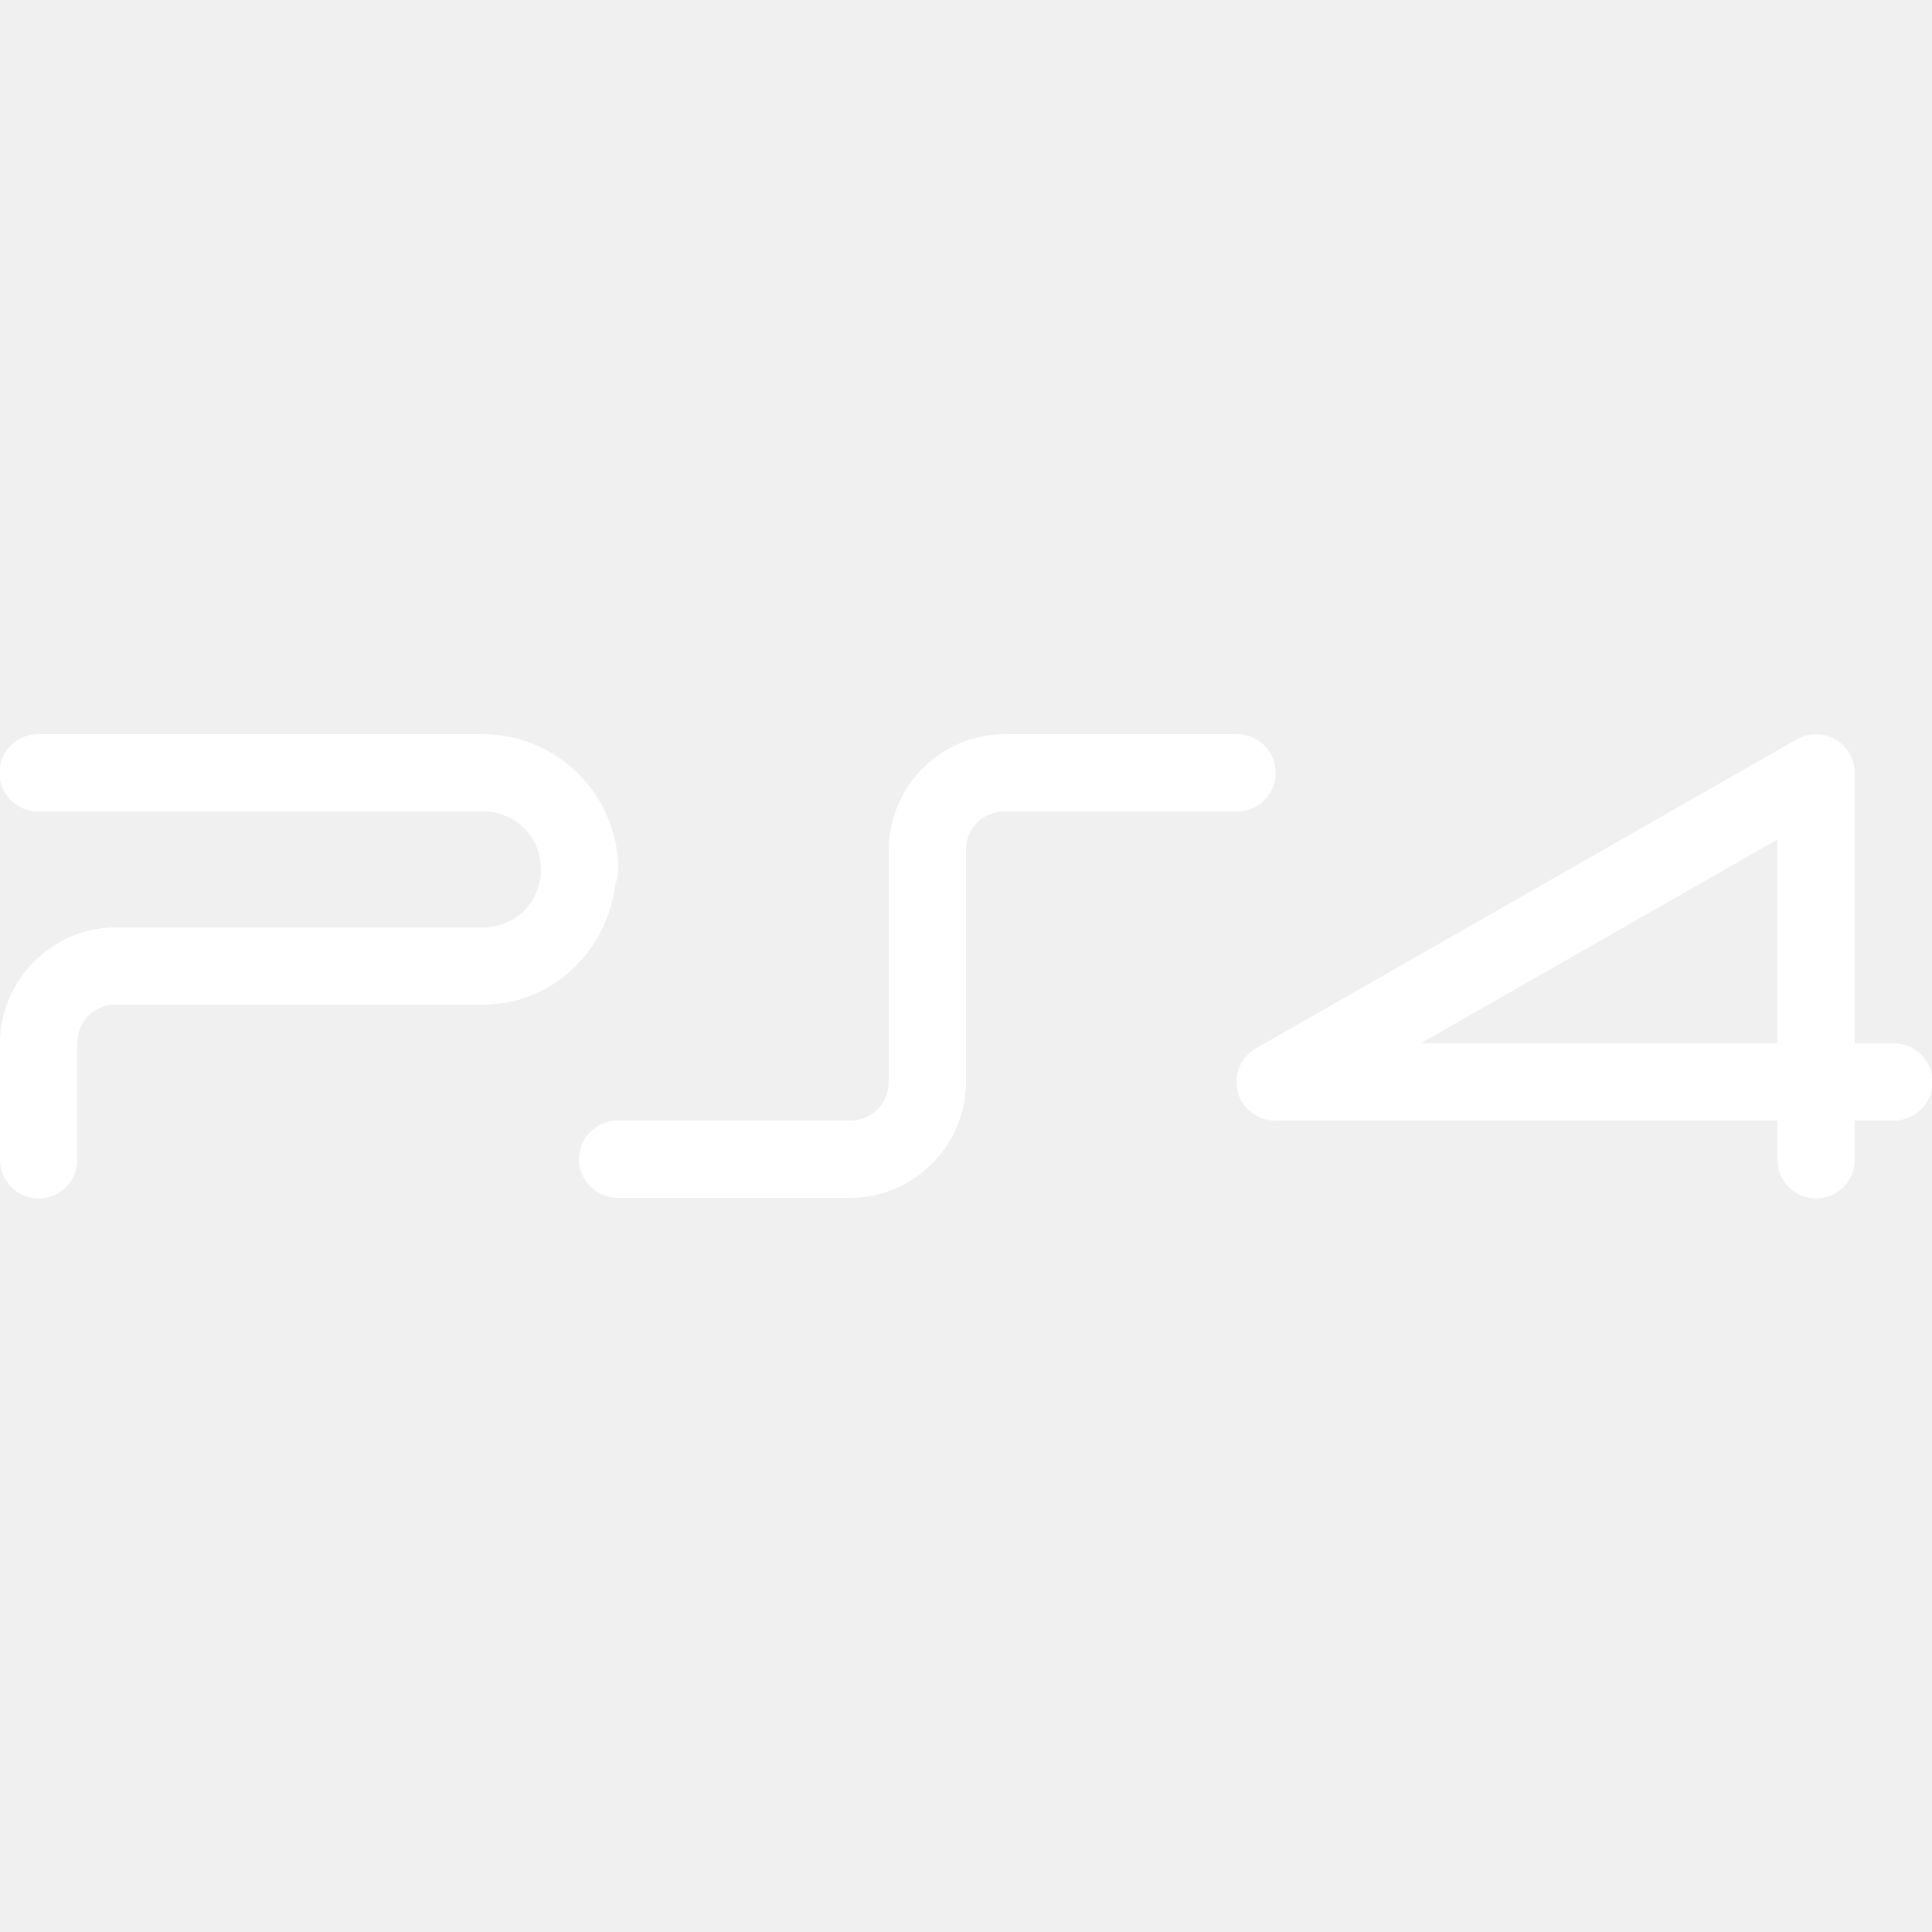
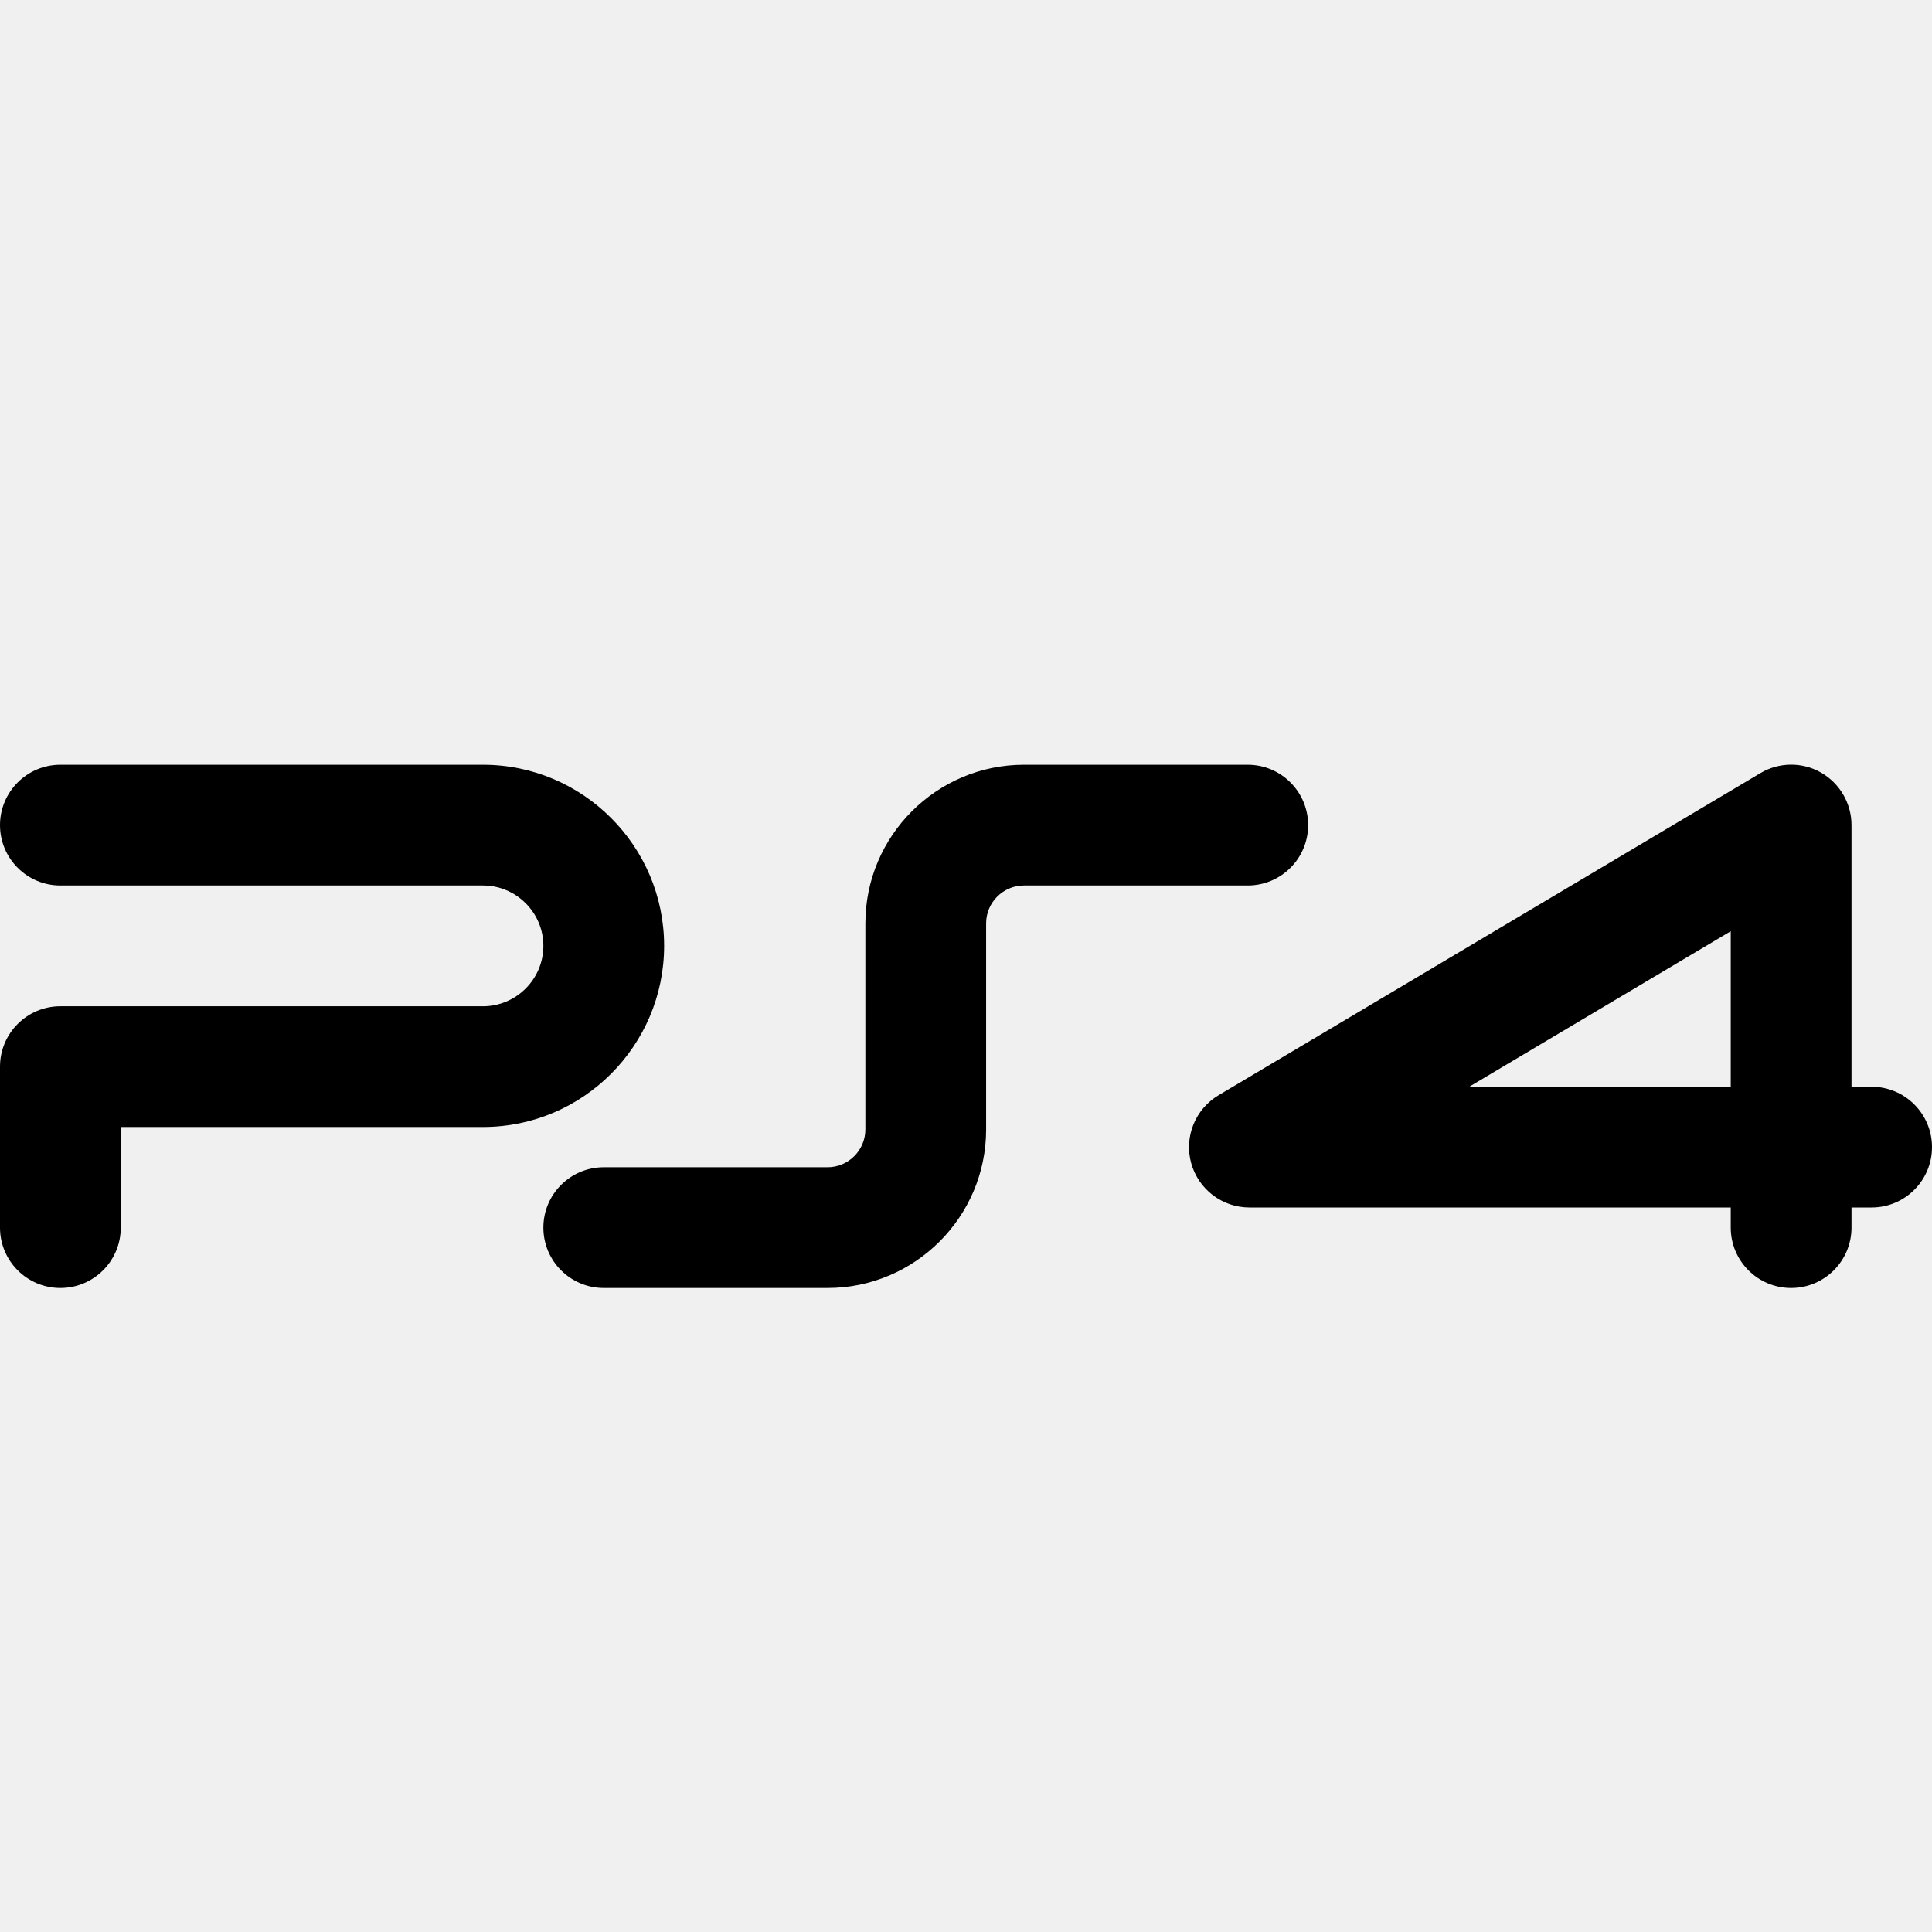
- <svg xmlns="http://www.w3.org/2000/svg" viewBox="0,0,256,256" width="500px" height="500px" fill-rule="nonzero">
-   <g fill="#ffffff" fill-rule="nonzero" stroke="none" stroke-width="1" stroke-linecap="butt" stroke-linejoin="miter" stroke-miterlimit="10" stroke-dasharray="" stroke-dashoffset="0" text-anchor="none" style="mix-blend-mode: normal">
-     <g transform="scale(5.12,5.12)">
-       <path d="M1,19c-0.361,-0.005 -0.696,0.184 -0.878,0.496c-0.182,0.311 -0.182,0.697 0,1.008c0.182,0.311 0.517,0.501 0.878,0.496h11.5c0.841,0 1.5,0.659 1.5,1.5c0,0.841 -0.659,1.5 -1.5,1.5h-9.5c-1.645,0 -3,1.355 -3,3v3c-0.005,0.361 0.184,0.696 0.496,0.878c0.311,0.182 0.697,0.182 1.008,0c0.311,-0.182 0.501,-0.517 0.496,-0.878v-3c0,-0.565 0.435,-1 1,-1h9.5c1.785,0 3.22,-1.381 3.422,-3.115c0.051,-0.122 0.078,-0.253 0.078,-0.385c0,-1.921 -1.579,-3.5 -3.5,-3.5zM26,19c-1.645,0 -3,1.355 -3,3v6c0,0.565 -0.435,1 -1,1h-6c-0.361,-0.005 -0.696,0.184 -0.878,0.496c-0.182,0.311 -0.182,0.697 0,1.008c0.182,0.311 0.517,0.501 0.878,0.496h6c1.645,0 3,-1.355 3,-3v-6c0,-0.565 0.435,-1 1,-1h6c0.361,0.005 0.696,-0.184 0.878,-0.496c0.182,-0.311 0.182,-0.697 0,-1.008c-0.182,-0.311 -0.517,-0.501 -0.878,-0.496zM46.971,19c-0.164,0.005 -0.324,0.05 -0.467,0.131l-14,8c-0.394,0.225 -0.588,0.687 -0.472,1.126c0.116,0.439 0.514,0.744 0.968,0.744h13v1c-0.005,0.361 0.184,0.696 0.496,0.878c0.311,0.182 0.697,0.182 1.008,0c0.311,-0.182 0.501,-0.517 0.496,-0.878v-1h1c0.361,0.005 0.696,-0.184 0.878,-0.496c0.182,-0.311 0.182,-0.697 0,-1.008c-0.182,-0.311 -0.517,-0.501 -0.878,-0.496h-1v-7c0,-0.27 -0.109,-0.529 -0.303,-0.718c-0.194,-0.188 -0.456,-0.29 -0.726,-0.282zM46,21.725v5.275h-9.232z" />
-     </g>
-   </g>
+ <svg xmlns="http://www.w3.org/2000/svg" enable-background="new 0 0 24 24" viewBox="0 0 24 24" id="playstation">
+   <path d="M.75 16C.336 16 0 15.664 0 15.25v-2c0-.414.336-.75.75-.75H6c.413 0 .75-.337.75-.75S6.413 11 6 11H.75C.336 11 0 10.664 0 10.25S.336 9.5.75 9.5H6c1.24 0 2.25 1.01 2.25 2.25S7.24 14 6 14H1.5v1.25C1.5 15.664 1.164 16 .75 16zM10.28 16H7.5c-.414 0-.75-.336-.75-.75S7.086 14.5 7.5 14.5h2.78c.259 0 .47-.211.47-.47V11.47c0-1.086.884-1.97 1.97-1.97h2.78c.414 0 .75.336.75.75S15.914 11 15.5 11h-2.78c-.259 0-.47.211-.47.47v2.561C12.25 15.116 11.366 16 10.28 16zM22.25 16c-.414 0-.75-.336-.75-.75V15h-5.979c-.338 0-.634-.226-.724-.552-.089-.325.05-.67.341-.843l6.729-4c.23-.138.52-.142.754-.008S23 9.98 23 10.25v3.25h.25c.414 0 .75.336.75.75S23.664 15 23.25 15H23v.25C23 15.664 22.664 16 22.25 16zM18.251 13.5H21.5v-1.932L18.251 13.5z" />
</svg>
